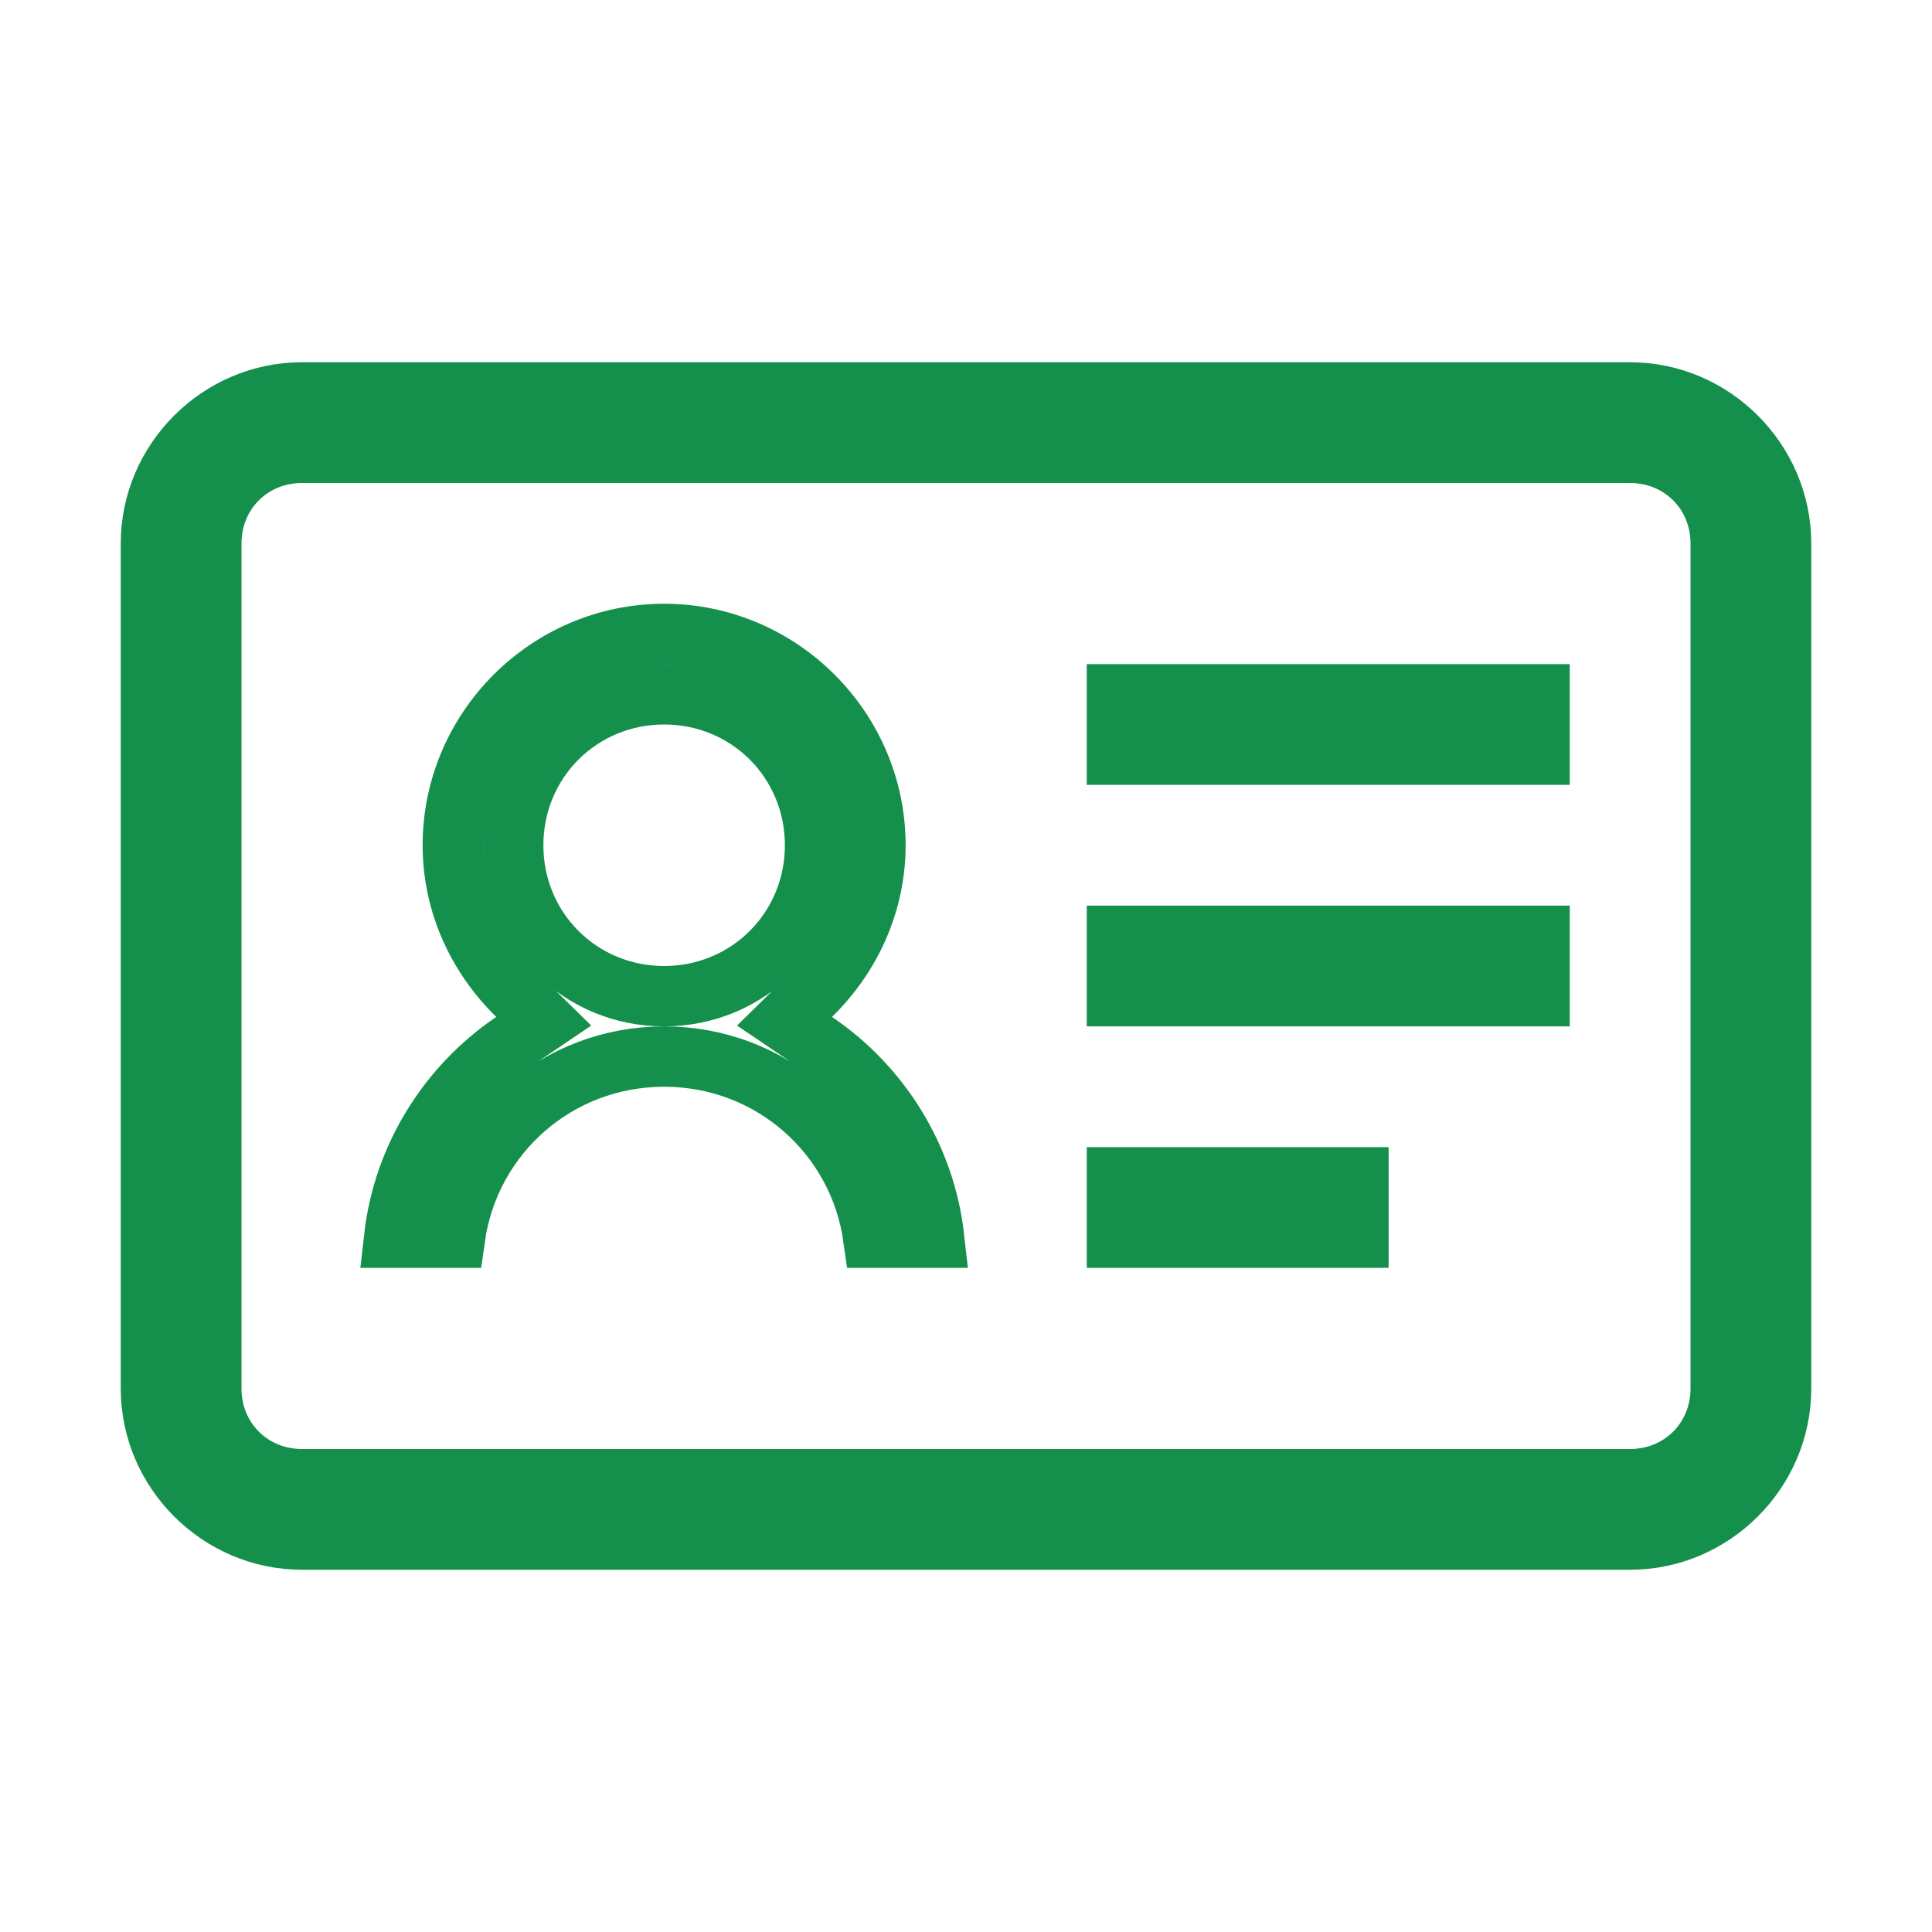
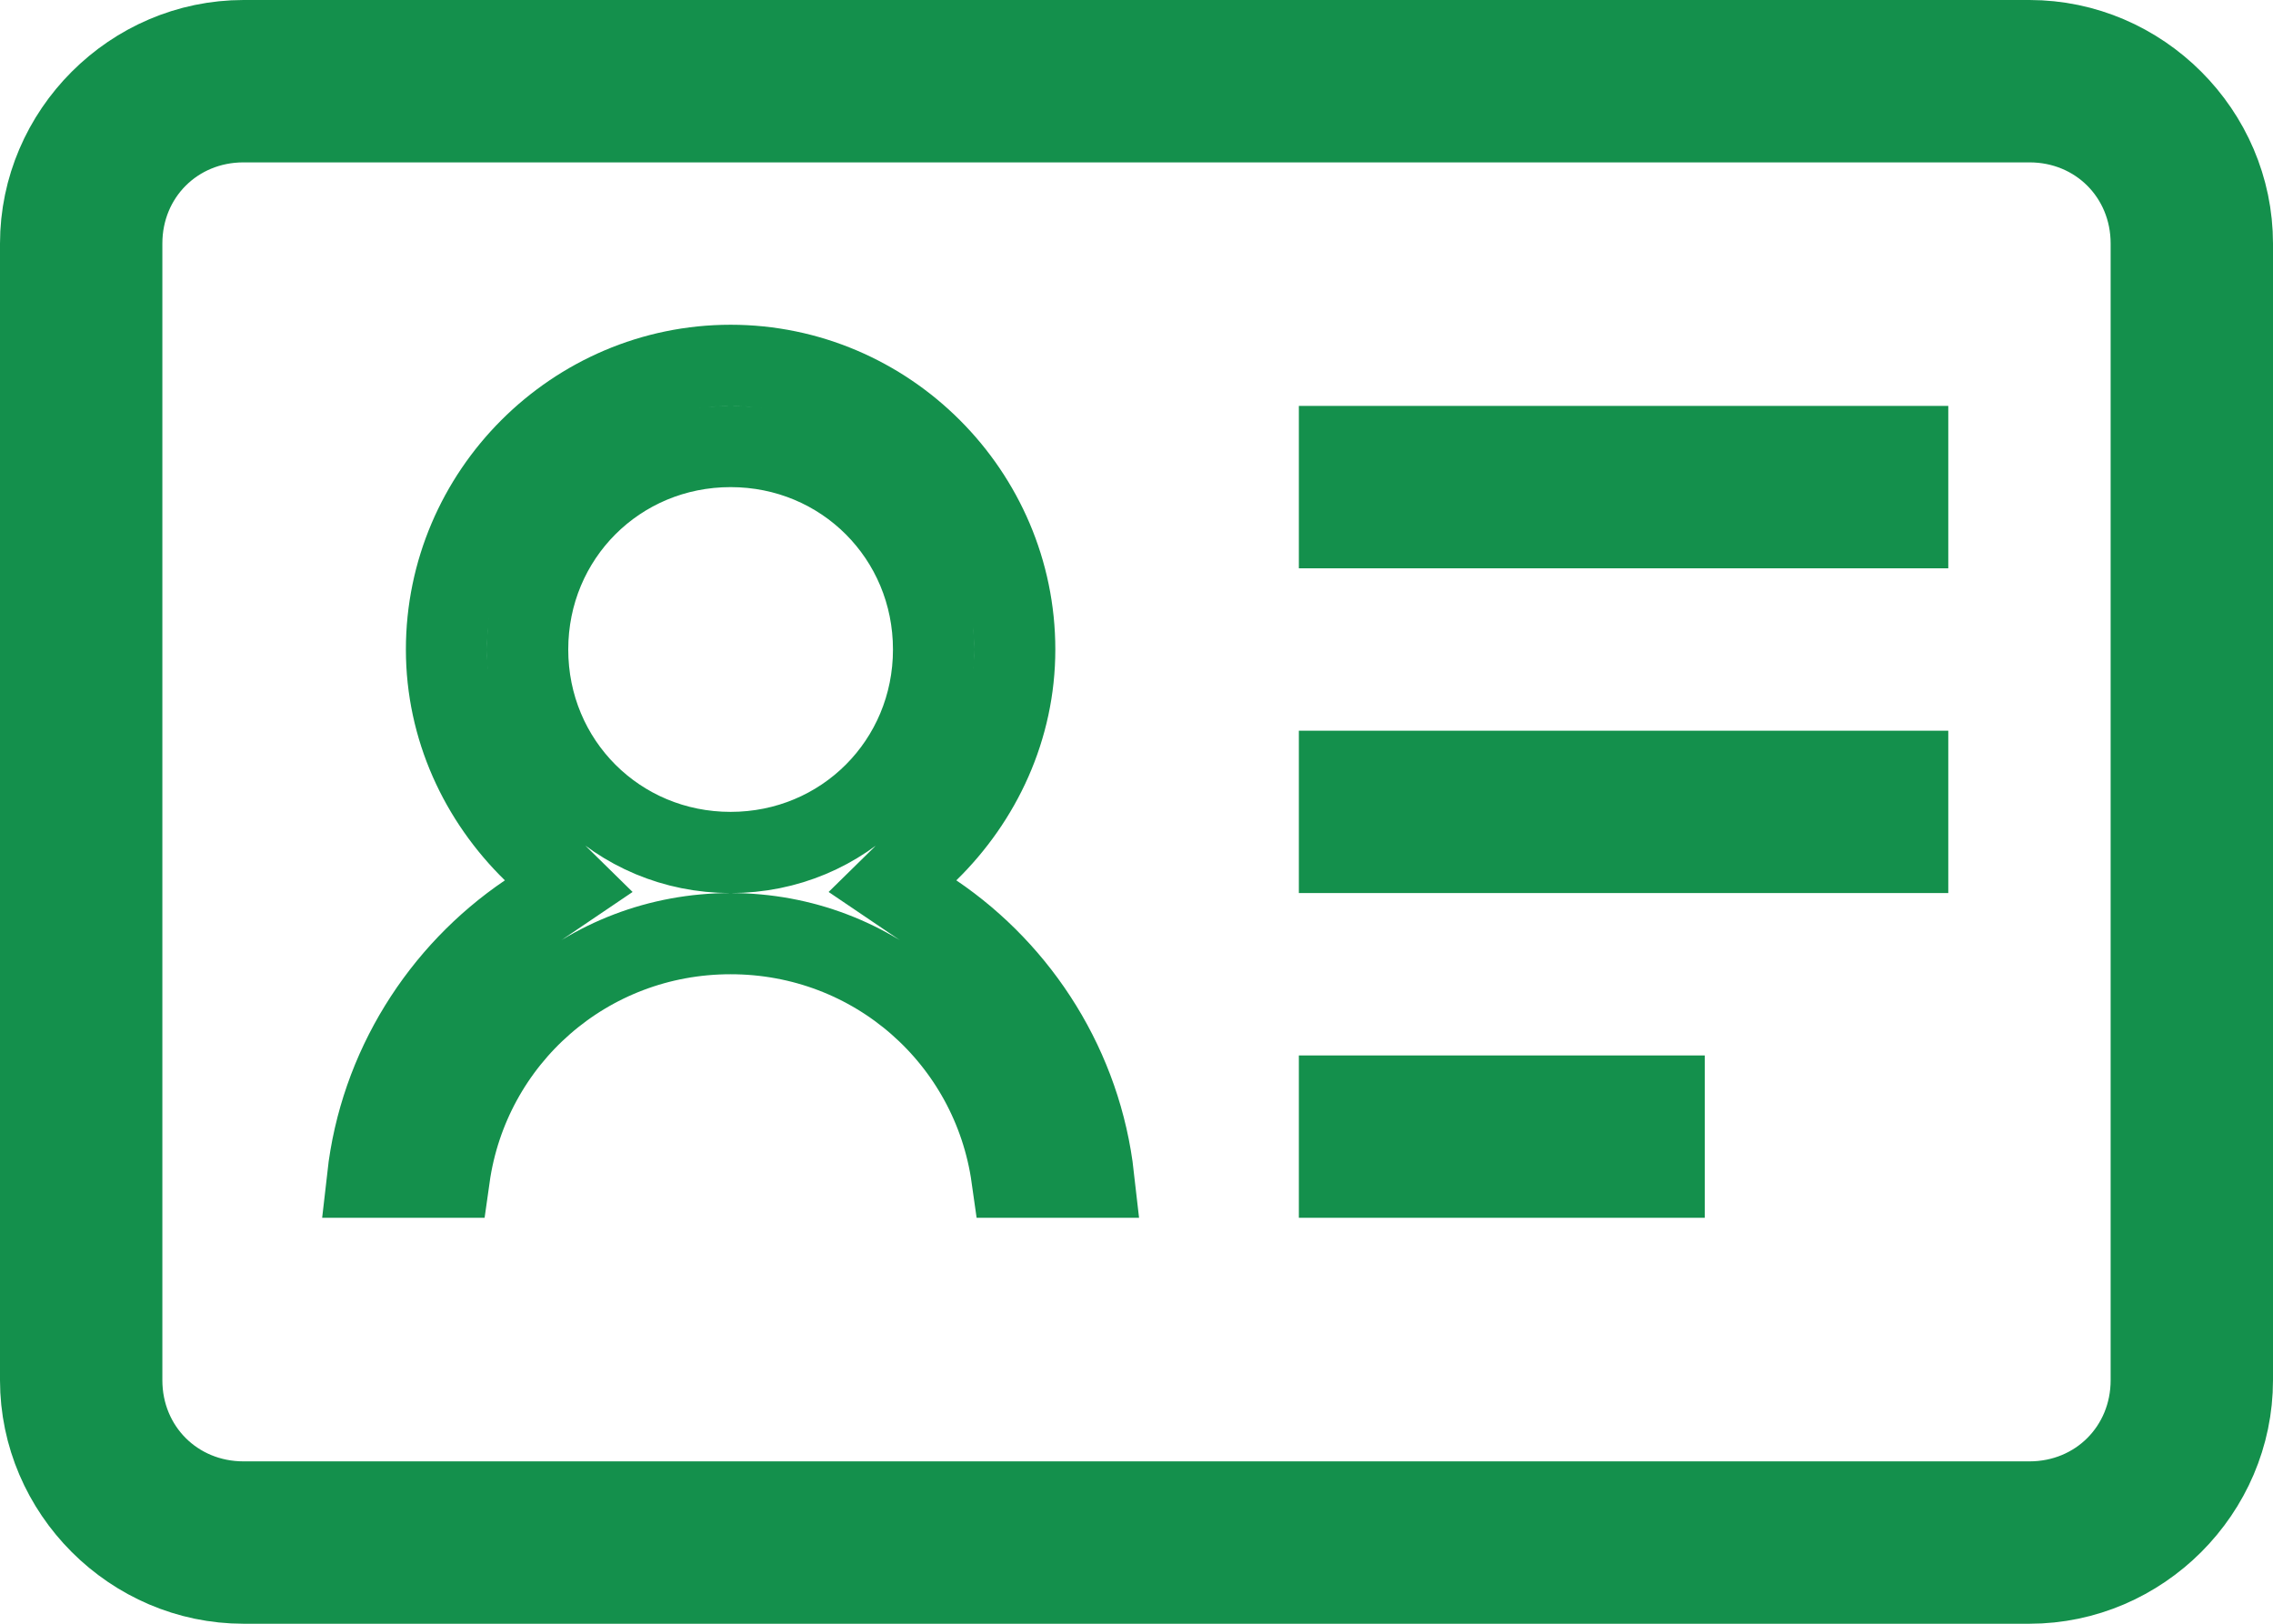
- <svg xmlns="http://www.w3.org/2000/svg" width="32" height="32" viewBox="0 0 32 32" fill="none">
-   <path d="M8.499 17.258L9.006 16.915L8.569 16.486C7.913 15.845 7.5 14.967 7.5 14C7.5 12.077 9.077 10.5 11 10.5C12.923 10.5 14.5 12.077 14.5 14C14.5 14.967 14.086 15.845 13.431 16.486L12.994 16.915L13.501 17.258C14.572 17.983 15.321 19.16 15.472 20.5H14.465C14.225 18.796 12.774 17.5 11 17.5C9.226 17.5 7.775 18.796 7.535 20.5H6.528C6.679 19.16 7.428 17.983 8.499 17.258ZM2.5 9C2.5 7.632 3.632 6.5 5 6.5H27C28.368 6.5 29.5 7.632 29.5 9V23C29.5 24.368 28.368 25.5 27 25.5H5C3.632 25.5 2.5 24.368 2.5 23V9ZM27 7.5H5C4.157 7.5 3.5 8.157 3.5 9V23C3.5 23.843 4.157 24.5 5 24.5H27C27.843 24.5 28.5 23.843 28.5 23V9C28.5 8.157 27.843 7.5 27 7.5ZM25.5 12.5H18.5V11.5H25.5V12.5ZM13.5 14C13.5 12.607 12.393 11.5 11 11.5C9.607 11.5 8.5 12.607 8.5 14C8.5 15.393 9.607 16.5 11 16.5C12.393 16.5 13.5 15.393 13.5 14ZM25.5 16.5H18.5V15.5H25.5V16.5ZM22.5 20.5H18.5V19.5H22.5V20.5Z" stroke="#14904C" />
+ <svg xmlns="http://www.w3.org/2000/svg" width="28" height="20" viewBox="0 0 28 20" fill="none">
+   <path d="M6.499 11.258L7.006 10.915L6.569 10.486C5.913 9.845 5.5 8.967 5.5 8C5.5 6.077 7.077 4.5 9 4.5C10.923 4.5 12.5 6.077 12.5 8C12.5 8.967 12.086 9.845 11.431 10.486L10.994 10.915L11.501 11.258C12.572 11.983 13.321 13.16 13.472 14.5H12.465C12.225 12.796 10.774 11.5 9 11.5C7.226 11.5 5.775 12.796 5.535 14.5H4.528C4.679 13.16 5.428 11.983 6.499 11.258ZM0.5 3C0.5 1.632 1.632 0.5 3 0.5H25C26.368 0.5 27.5 1.632 27.5 3V17C27.5 18.368 26.368 19.5 25 19.5H3C1.632 19.5 0.5 18.368 0.5 17V3ZM25 1.5H3C2.157 1.5 1.5 2.157 1.5 3V17C1.5 17.843 2.157 18.5 3 18.5H25C25.843 18.5 26.5 17.843 26.5 17V3C26.5 2.157 25.843 1.5 25 1.5ZM23.5 6.5H16.5V5.5H23.5V6.5ZM11.5 8C11.5 6.607 10.393 5.5 9 5.5C7.607 5.5 6.5 6.607 6.5 8C6.5 9.393 7.607 10.5 9 10.5C10.393 10.5 11.5 9.393 11.5 8ZM23.5 10.5H16.5V9.5H23.5V10.5ZM20.5 14.5H16.5V13.5H20.5V14.5Z" stroke="#14904C" />
</svg>
